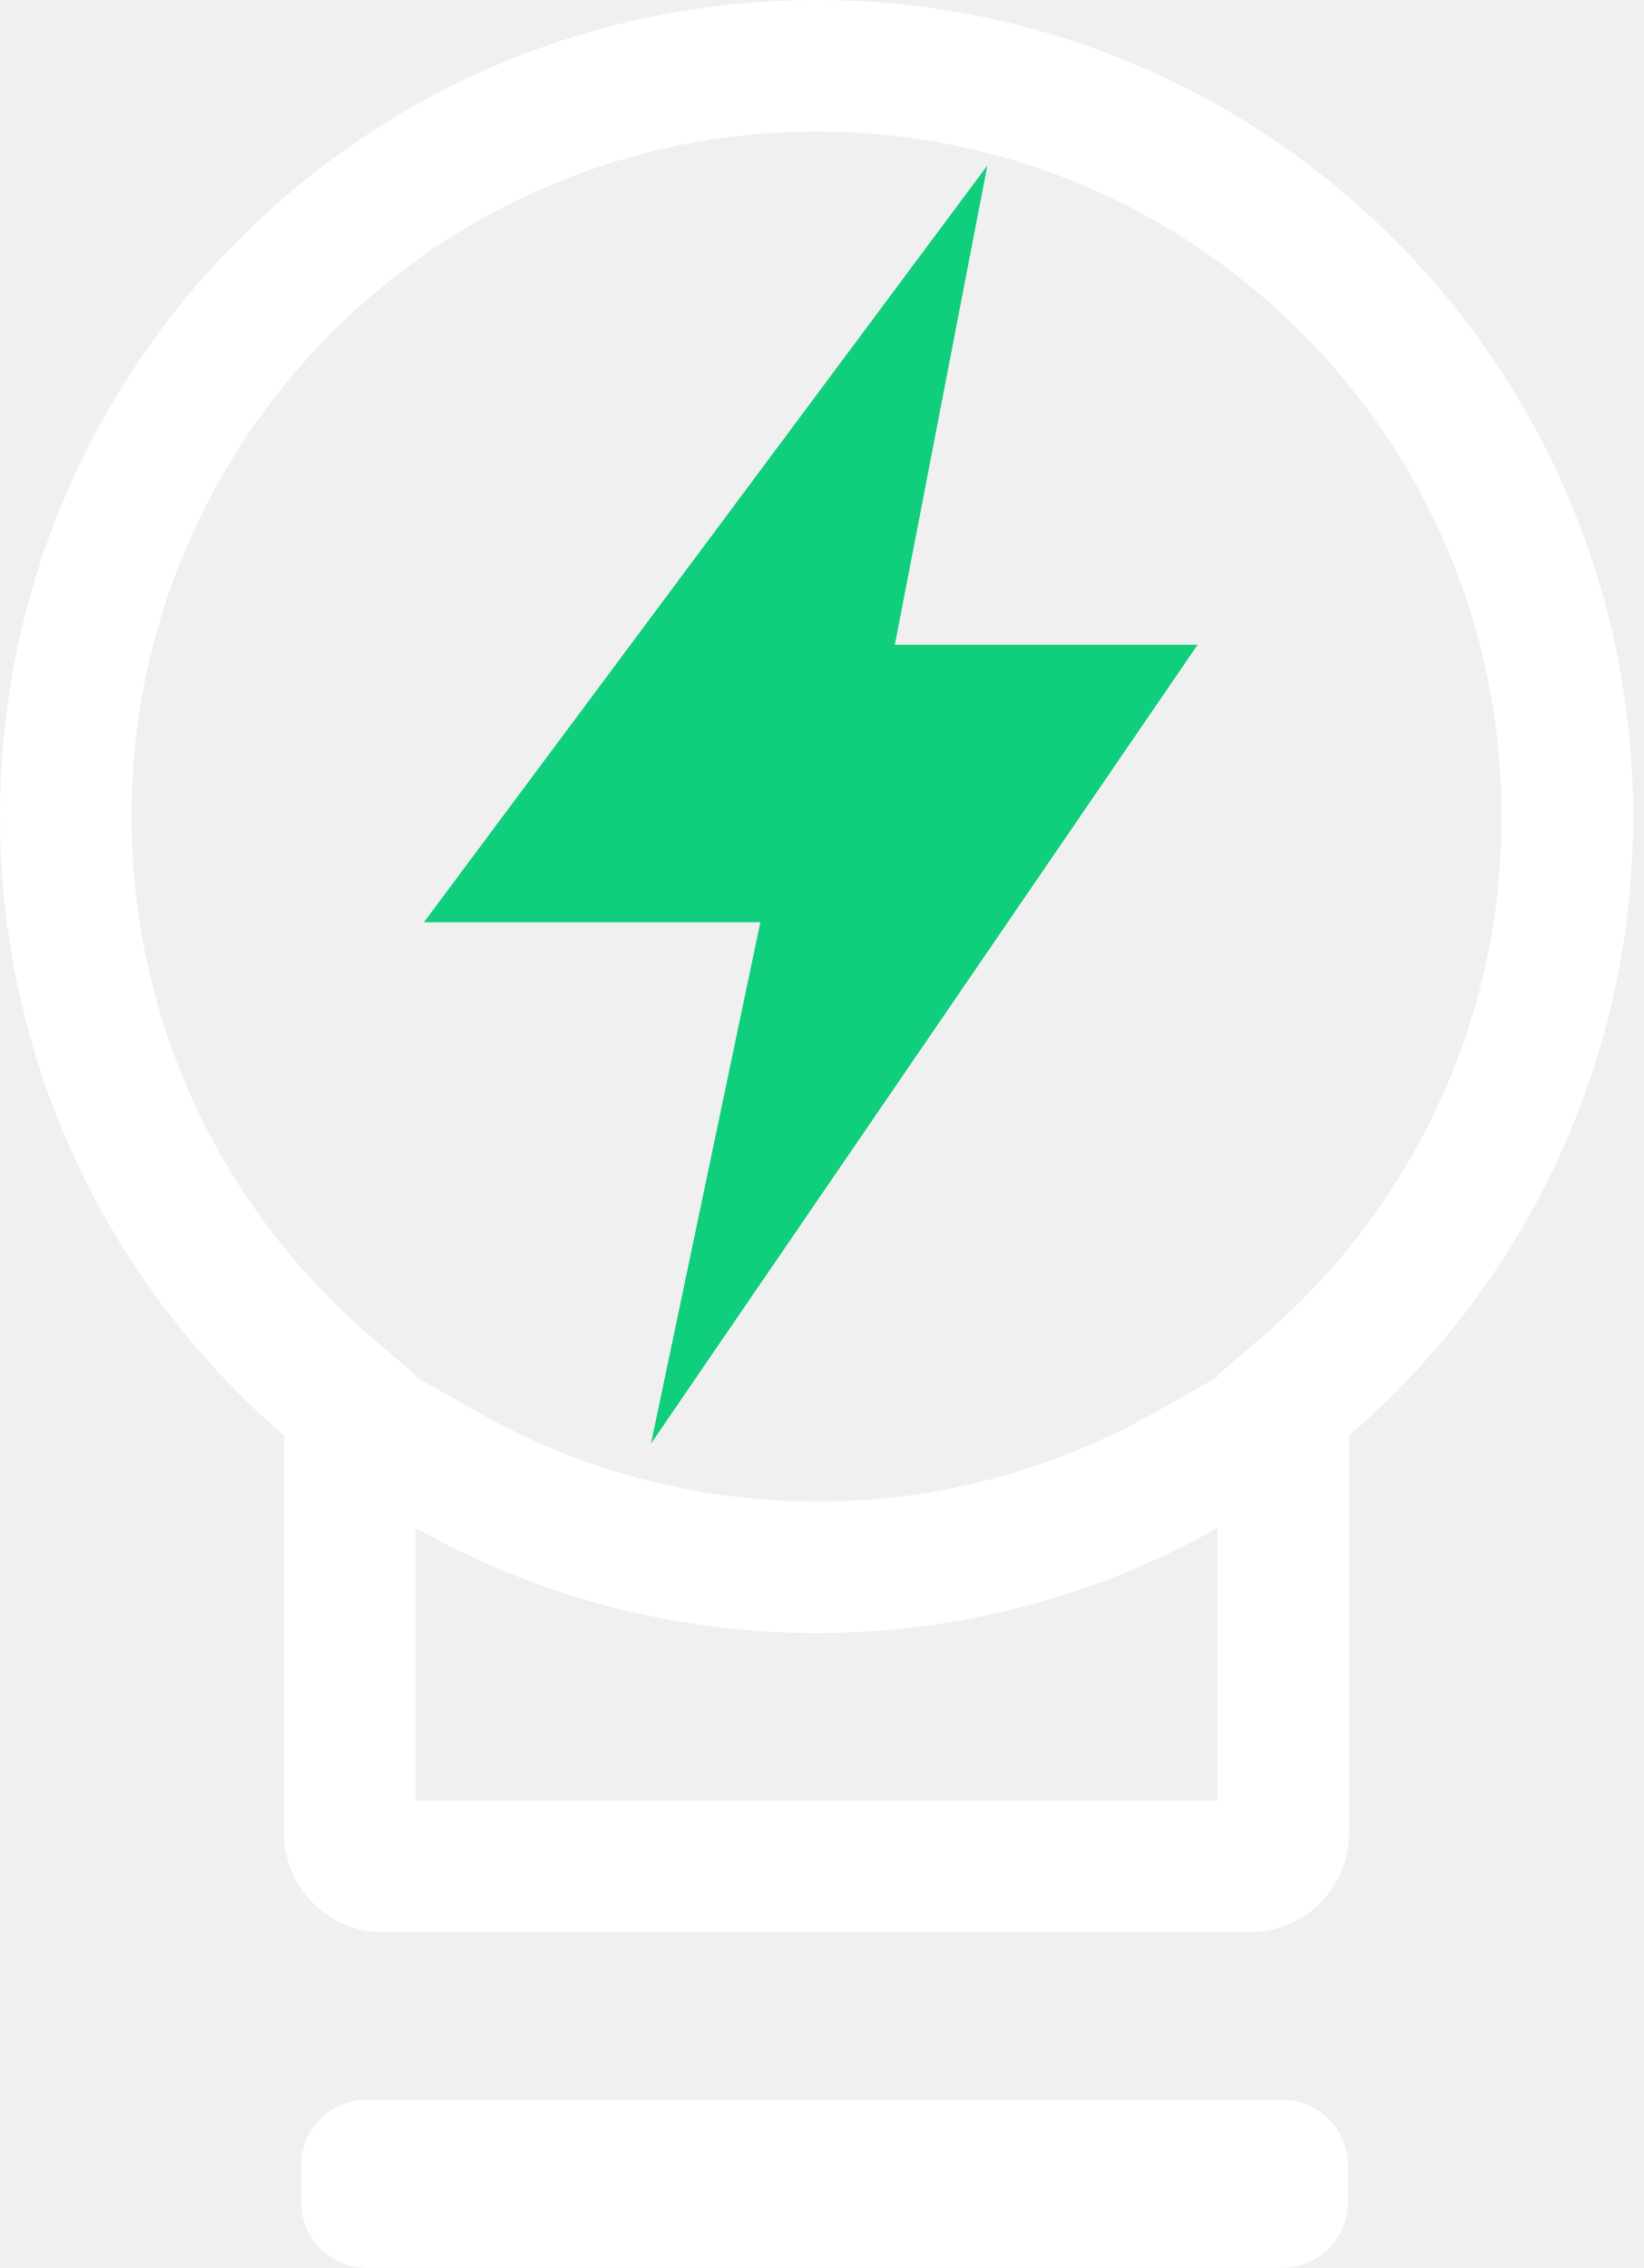
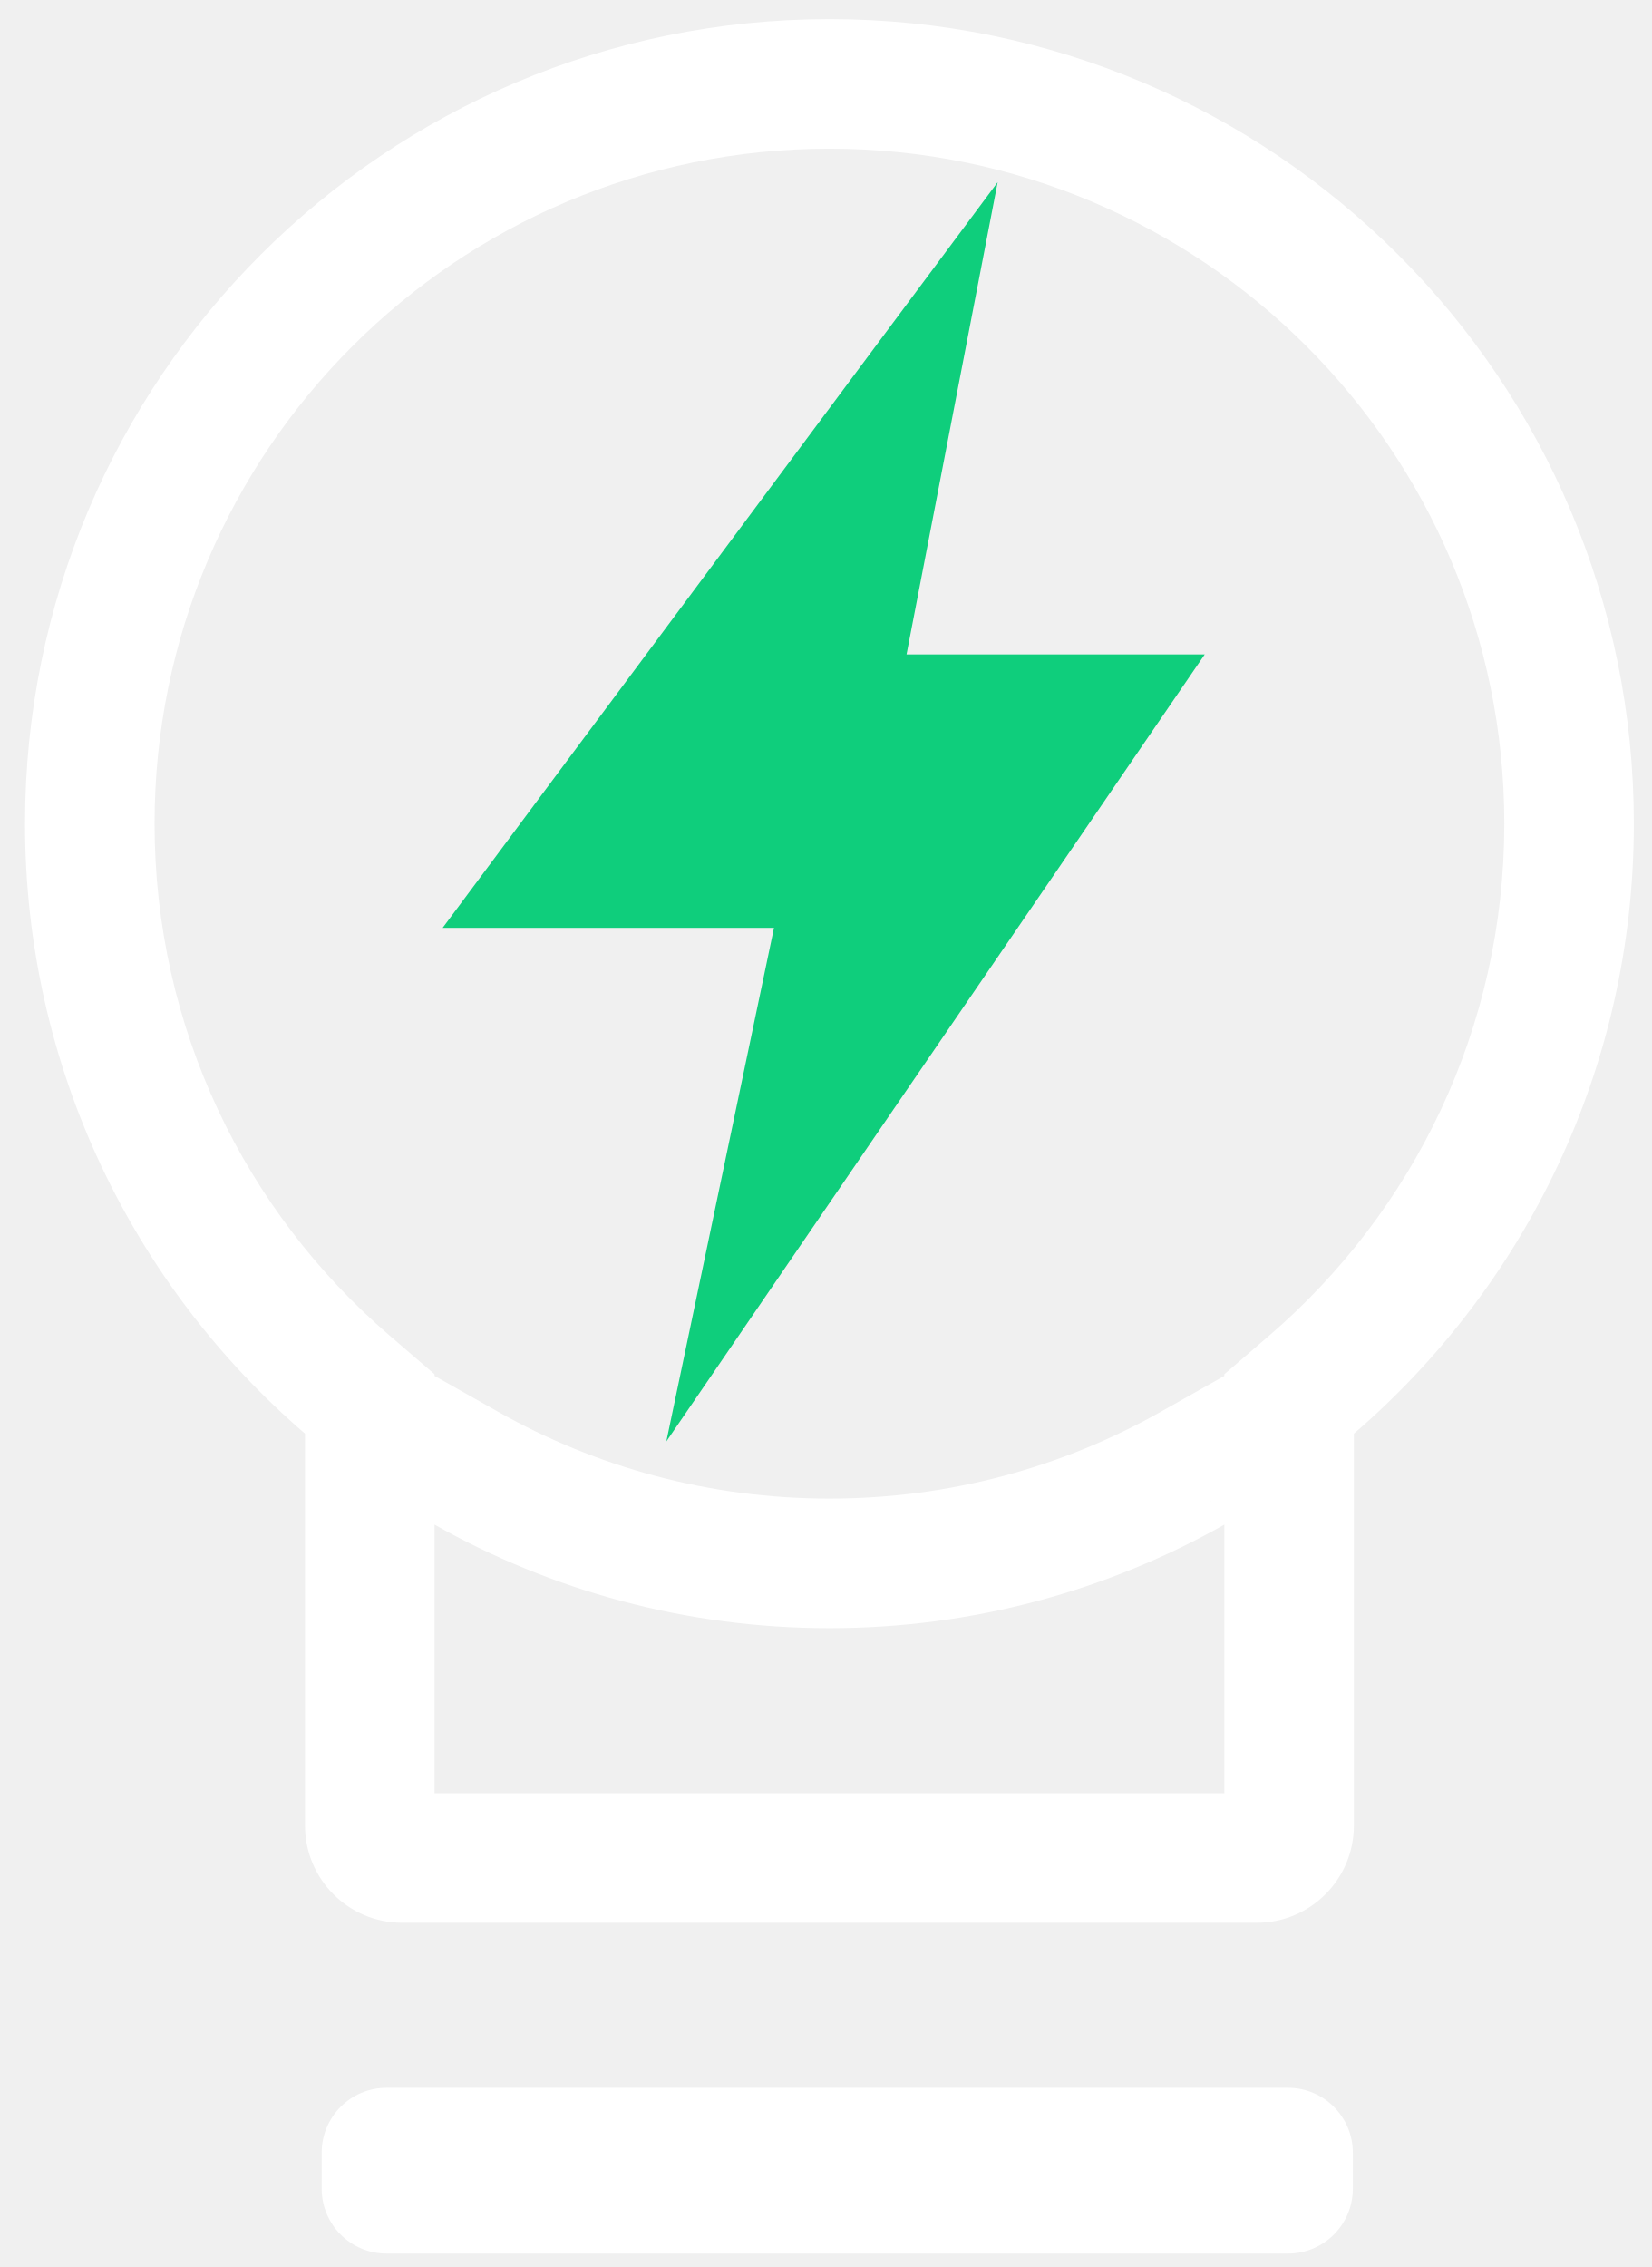
- <svg xmlns="http://www.w3.org/2000/svg" width="50" height="69" fill="none">
-   <rect x="9.16" y="63.877" width="31.843" height="5.117" rx="2" fill="#fff" />
-   <mask id="a" fill="#fff">
-     <path fill-rule="evenodd" clip-rule="evenodd" d="M37.035 46.488a24.728 24.728 0 01-12.194 3.194c-4.432 0-8.593-1.16-12.195-3.195v8.292h24.39v-8.291zm-28.39-2.81C3.353 39.121 0 32.372 0 24.84 0 11.12 11.122 0 24.84 0c13.72 0 24.842 11.122 24.842 24.84 0 7.533-3.352 14.282-8.647 18.838v12.101a3 3 0 01-3 3h-26.39a3 3 0 01-3-3V43.677z" />
+ <svg xmlns="http://www.w3.org/2000/svg" width="51" height="70" viewBox="0 0 51 70" fill="none">
+   <rect x="9.934" y="64.468" width="31.843" height="5.117" rx="2" fill="white" />
+   <mask id="path-2-inside-1" fill="white">
+     <path fill-rule="evenodd" clip-rule="evenodd" d="M37.809 47.078C34.206 49.112 30.046 50.273 25.614 50.273C21.182 50.273 17.022 49.112 13.419 47.078V55.37H37.809V47.078ZM9.419 44.268C4.125 39.713 0.773 32.964 0.773 25.432C0.773 11.713 11.895 0.591 25.614 0.591C39.333 0.591 50.455 11.713 50.455 25.432C50.455 32.964 47.103 39.713 41.809 44.269V56.37C41.809 58.027 40.466 59.37 38.809 59.37H12.419C10.762 59.37 9.419 58.027 9.419 56.37V44.268Z" />
  </mask>
-   <path d="M37.035 46.488h4v-6.852l-5.966 3.368 1.966 3.484zm-24.39 0l1.968-3.484-5.967-3.368v6.851h4zm0 8.291h-4v4h4v-4zm24.39 0v4h4v-4h-4zM8.645 43.677h4v-1.835l-1.39-1.197-2.61 3.032zm32.39 0l-2.609-3.031-1.39 1.197v1.835h4zM24.841 53.683c5.138 0 9.974-1.348 14.161-3.711l-3.933-6.967a20.728 20.728 0 01-10.228 2.678v8zM10.679 49.97a28.728 28.728 0 0014.162 3.71v-8c-3.725 0-7.21-.973-10.229-2.677l-3.933 6.967zm-2.033-3.484v8.292h8v-8.292h-8zm4 12.292h24.39v-8h-24.39v8zm28.39-4v-8.291h-8v8.291h8zM-4 24.841c0 8.745 3.898 16.585 10.037 21.868l5.218-6.064C6.807 36.817 4 31.16 4 24.841h-8zM24.84-4C8.913-4-4 8.912-4 24.84h8C4 13.33 13.33 4 24.84 4v-8zm28.842 28.84C53.682 8.913 40.769-4 24.84-4v8c11.51 0 20.84 9.33 20.84 20.84h8zM43.645 46.71c6.139-5.283 10.037-13.123 10.037-21.87h-8c0 6.32-2.807 11.978-7.256 15.806l5.219 6.064zm-6.61-3.032v12.101h8V43.678h-8zm0 12.101a1 1 0 011-1v8a7 7 0 007-7h-8zm1-1h-26.39v8h26.39v-8zm-26.39 0a1 1 0 011 1h-8a7 7 0 007 7v-8zm1 1V43.677h-8V55.78h8z" fill="#fff" mask="url(#a)" />
-   <path d="M30.035 5.035L12.896 28.058H23.13l-3.326 15.86 16.628-24.302h-9.21l2.814-14.58z" fill="#0FCE7C" />
+   <path d="M37.809 47.078H41.809V40.227L35.842 43.595L37.809 47.078ZM13.419 47.078L15.386 43.595L9.419 40.226V47.078H13.419ZM13.419 55.37H9.419V59.37H13.419V55.37ZM37.809 55.37V59.37H41.809V55.37H37.809ZM9.419 44.268H13.419V42.433L12.028 41.236L9.419 44.268ZM41.809 44.269L39.2 41.236L37.809 42.434V44.269H41.809ZM25.614 54.273C30.753 54.273 35.589 52.925 39.775 50.562L35.842 43.595C32.824 45.299 29.339 46.273 25.614 46.273V54.273ZM11.453 50.561C15.639 52.925 20.476 54.273 25.614 54.273V46.273C21.889 46.273 18.404 45.299 15.386 43.595L11.453 50.561ZM9.419 47.078V55.37H17.419V47.078H9.419ZM13.419 59.37H37.809V51.37H13.419V59.37ZM41.809 55.37V47.078H33.809V55.37H41.809ZM-3.227 25.432C-3.227 34.177 0.671 42.017 6.81 47.3L12.028 41.236C7.58 37.408 4.773 31.75 4.773 25.432H-3.227ZM25.614 -3.409C9.686 -3.409 -3.227 9.503 -3.227 25.432H4.773C4.773 13.922 14.104 4.591 25.614 4.591V-3.409ZM54.455 25.432C54.455 9.503 41.542 -3.409 25.614 -3.409V4.591C37.124 4.591 46.455 13.922 46.455 25.432H54.455ZM44.418 47.3C50.557 42.017 54.455 34.178 54.455 25.432H46.455C46.455 31.75 43.648 37.408 39.2 41.236L44.418 47.3ZM37.809 44.269V56.37H45.809V44.269H37.809ZM37.809 56.37C37.809 55.818 38.257 55.37 38.809 55.37V63.37C42.675 63.37 45.809 60.236 45.809 56.37H37.809ZM38.809 55.37H12.419V63.37H38.809V55.37ZM12.419 55.37C12.972 55.37 13.419 55.818 13.419 56.37H5.419C5.419 60.236 8.553 63.37 12.419 63.37V55.37ZM13.419 56.37V44.268H5.419V56.37H13.419Z" fill="white" mask="url(#path-2-inside-1)" />
+   <path d="M30.809 5.626L13.67 28.649H23.902L20.577 44.509L37.204 20.207H27.995L30.809 5.626Z" fill="#0FCE7C" />
</svg>
